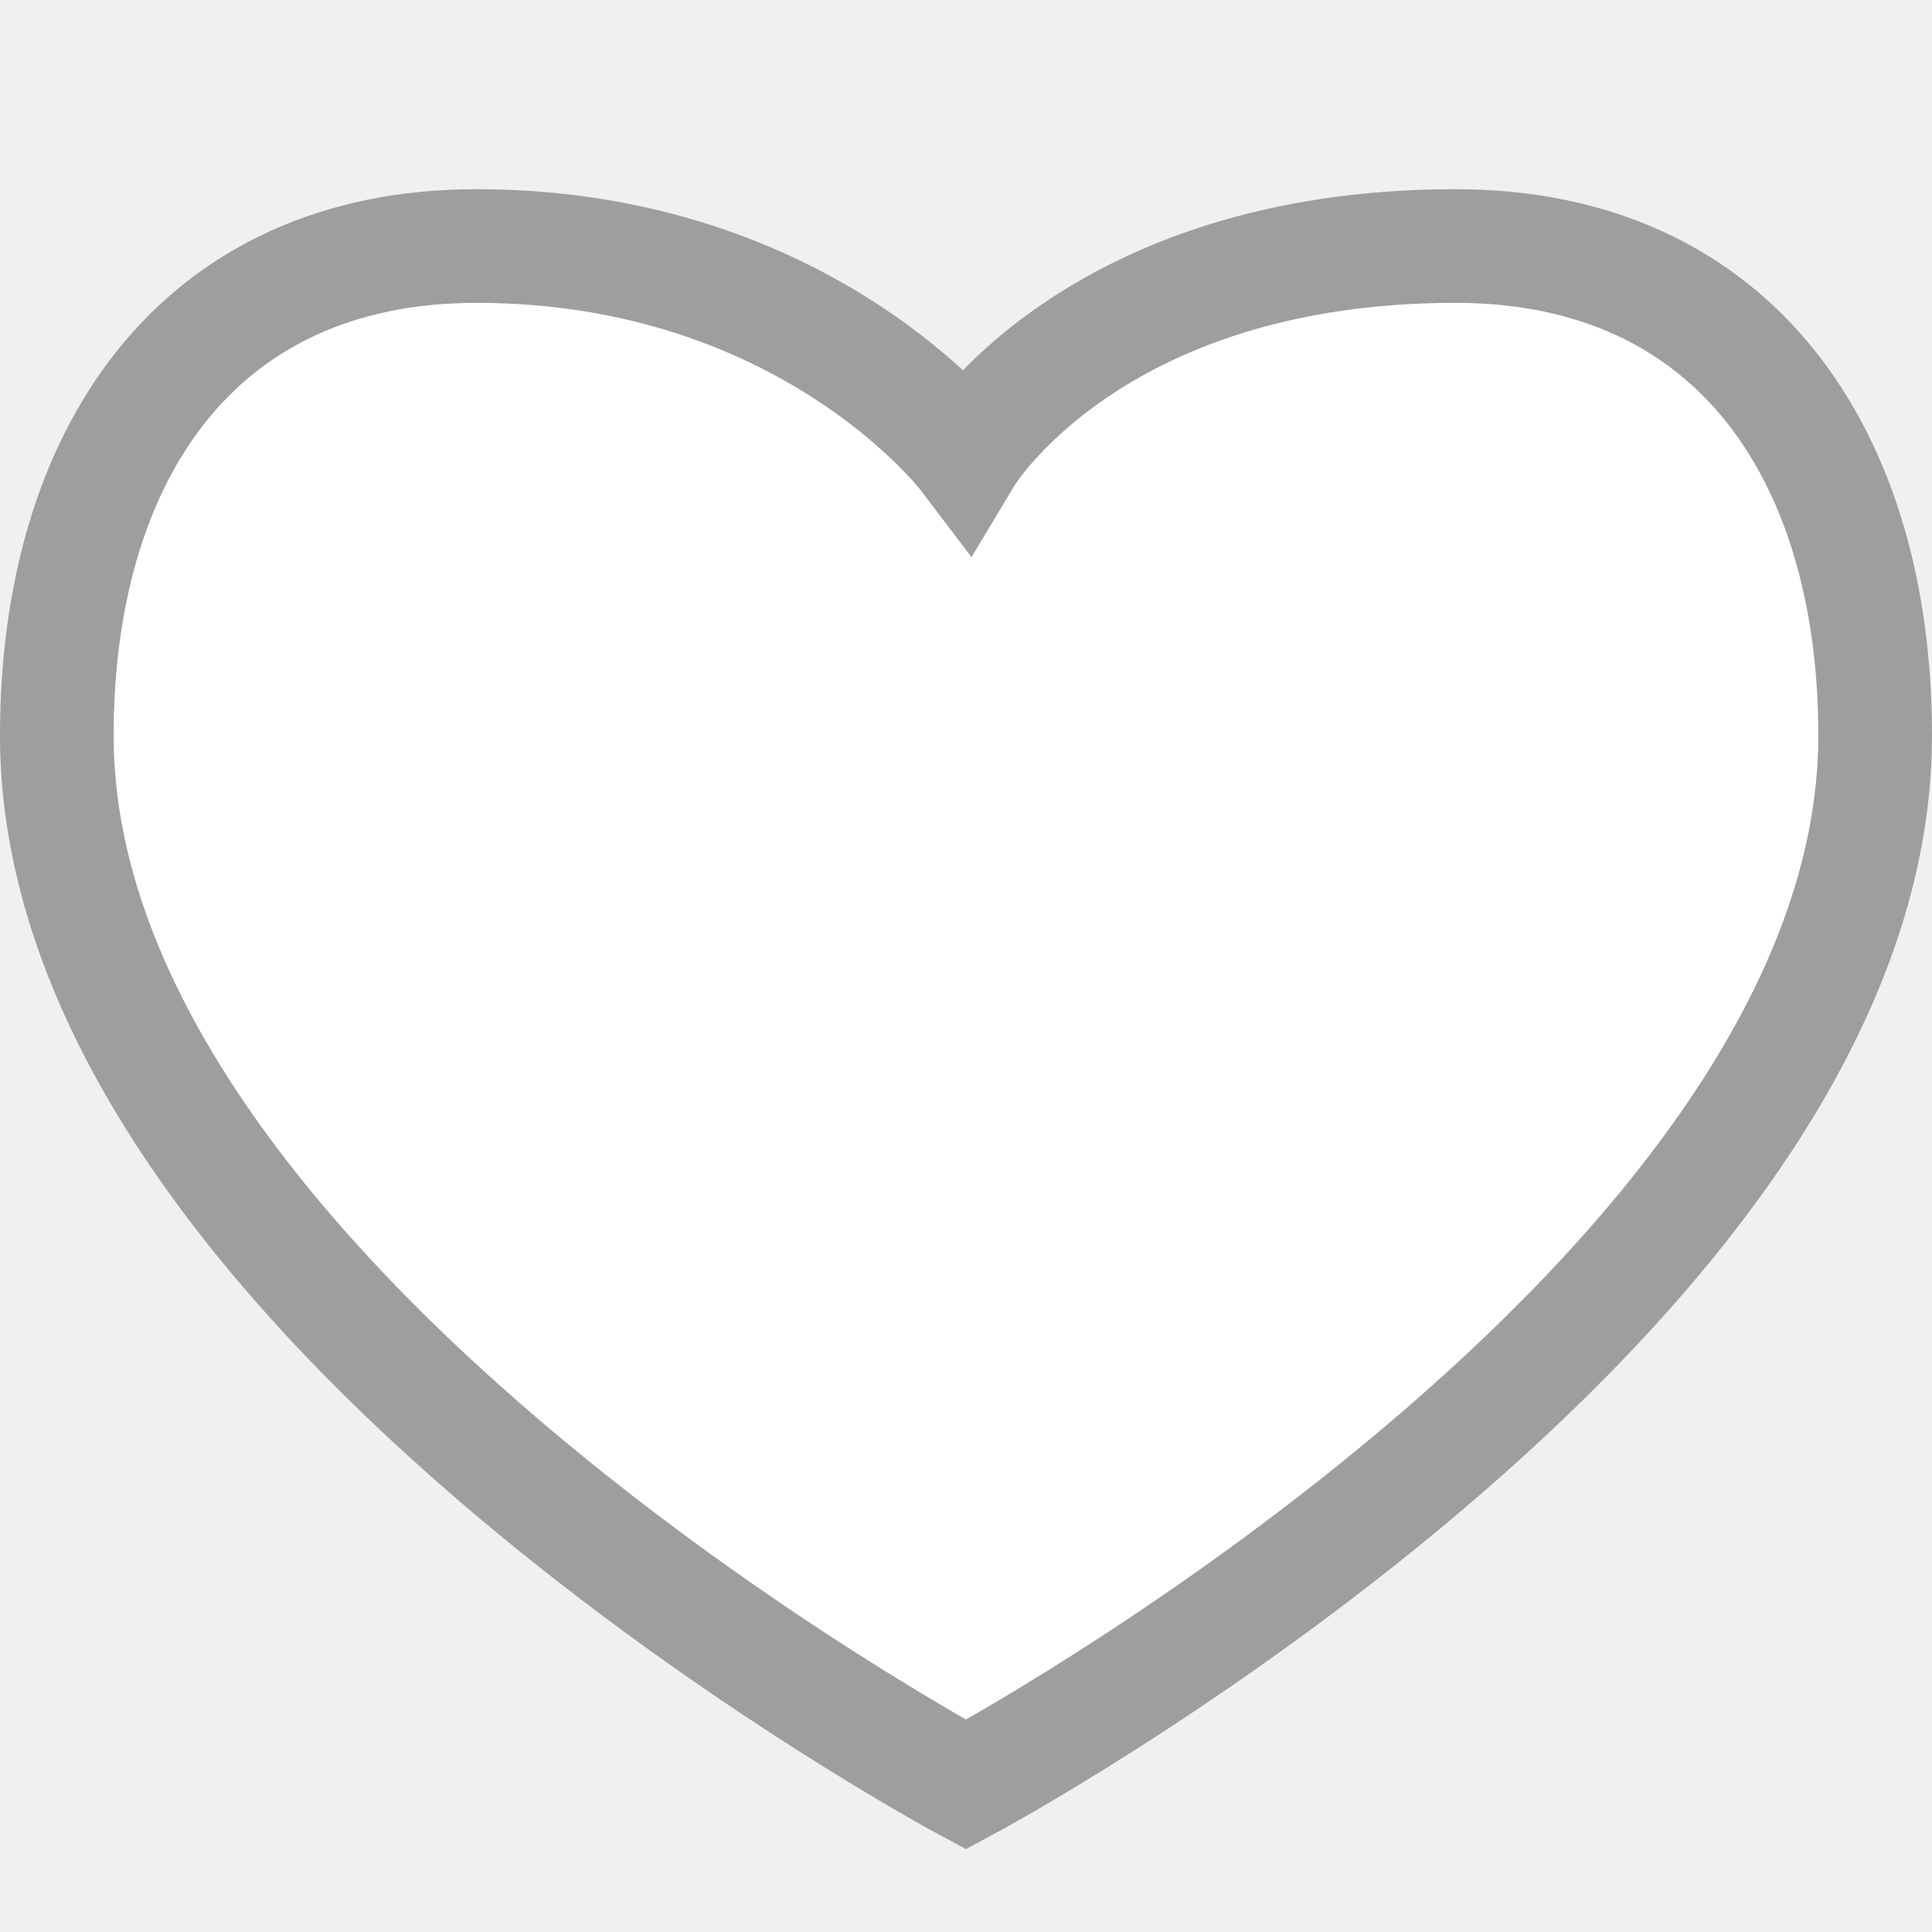
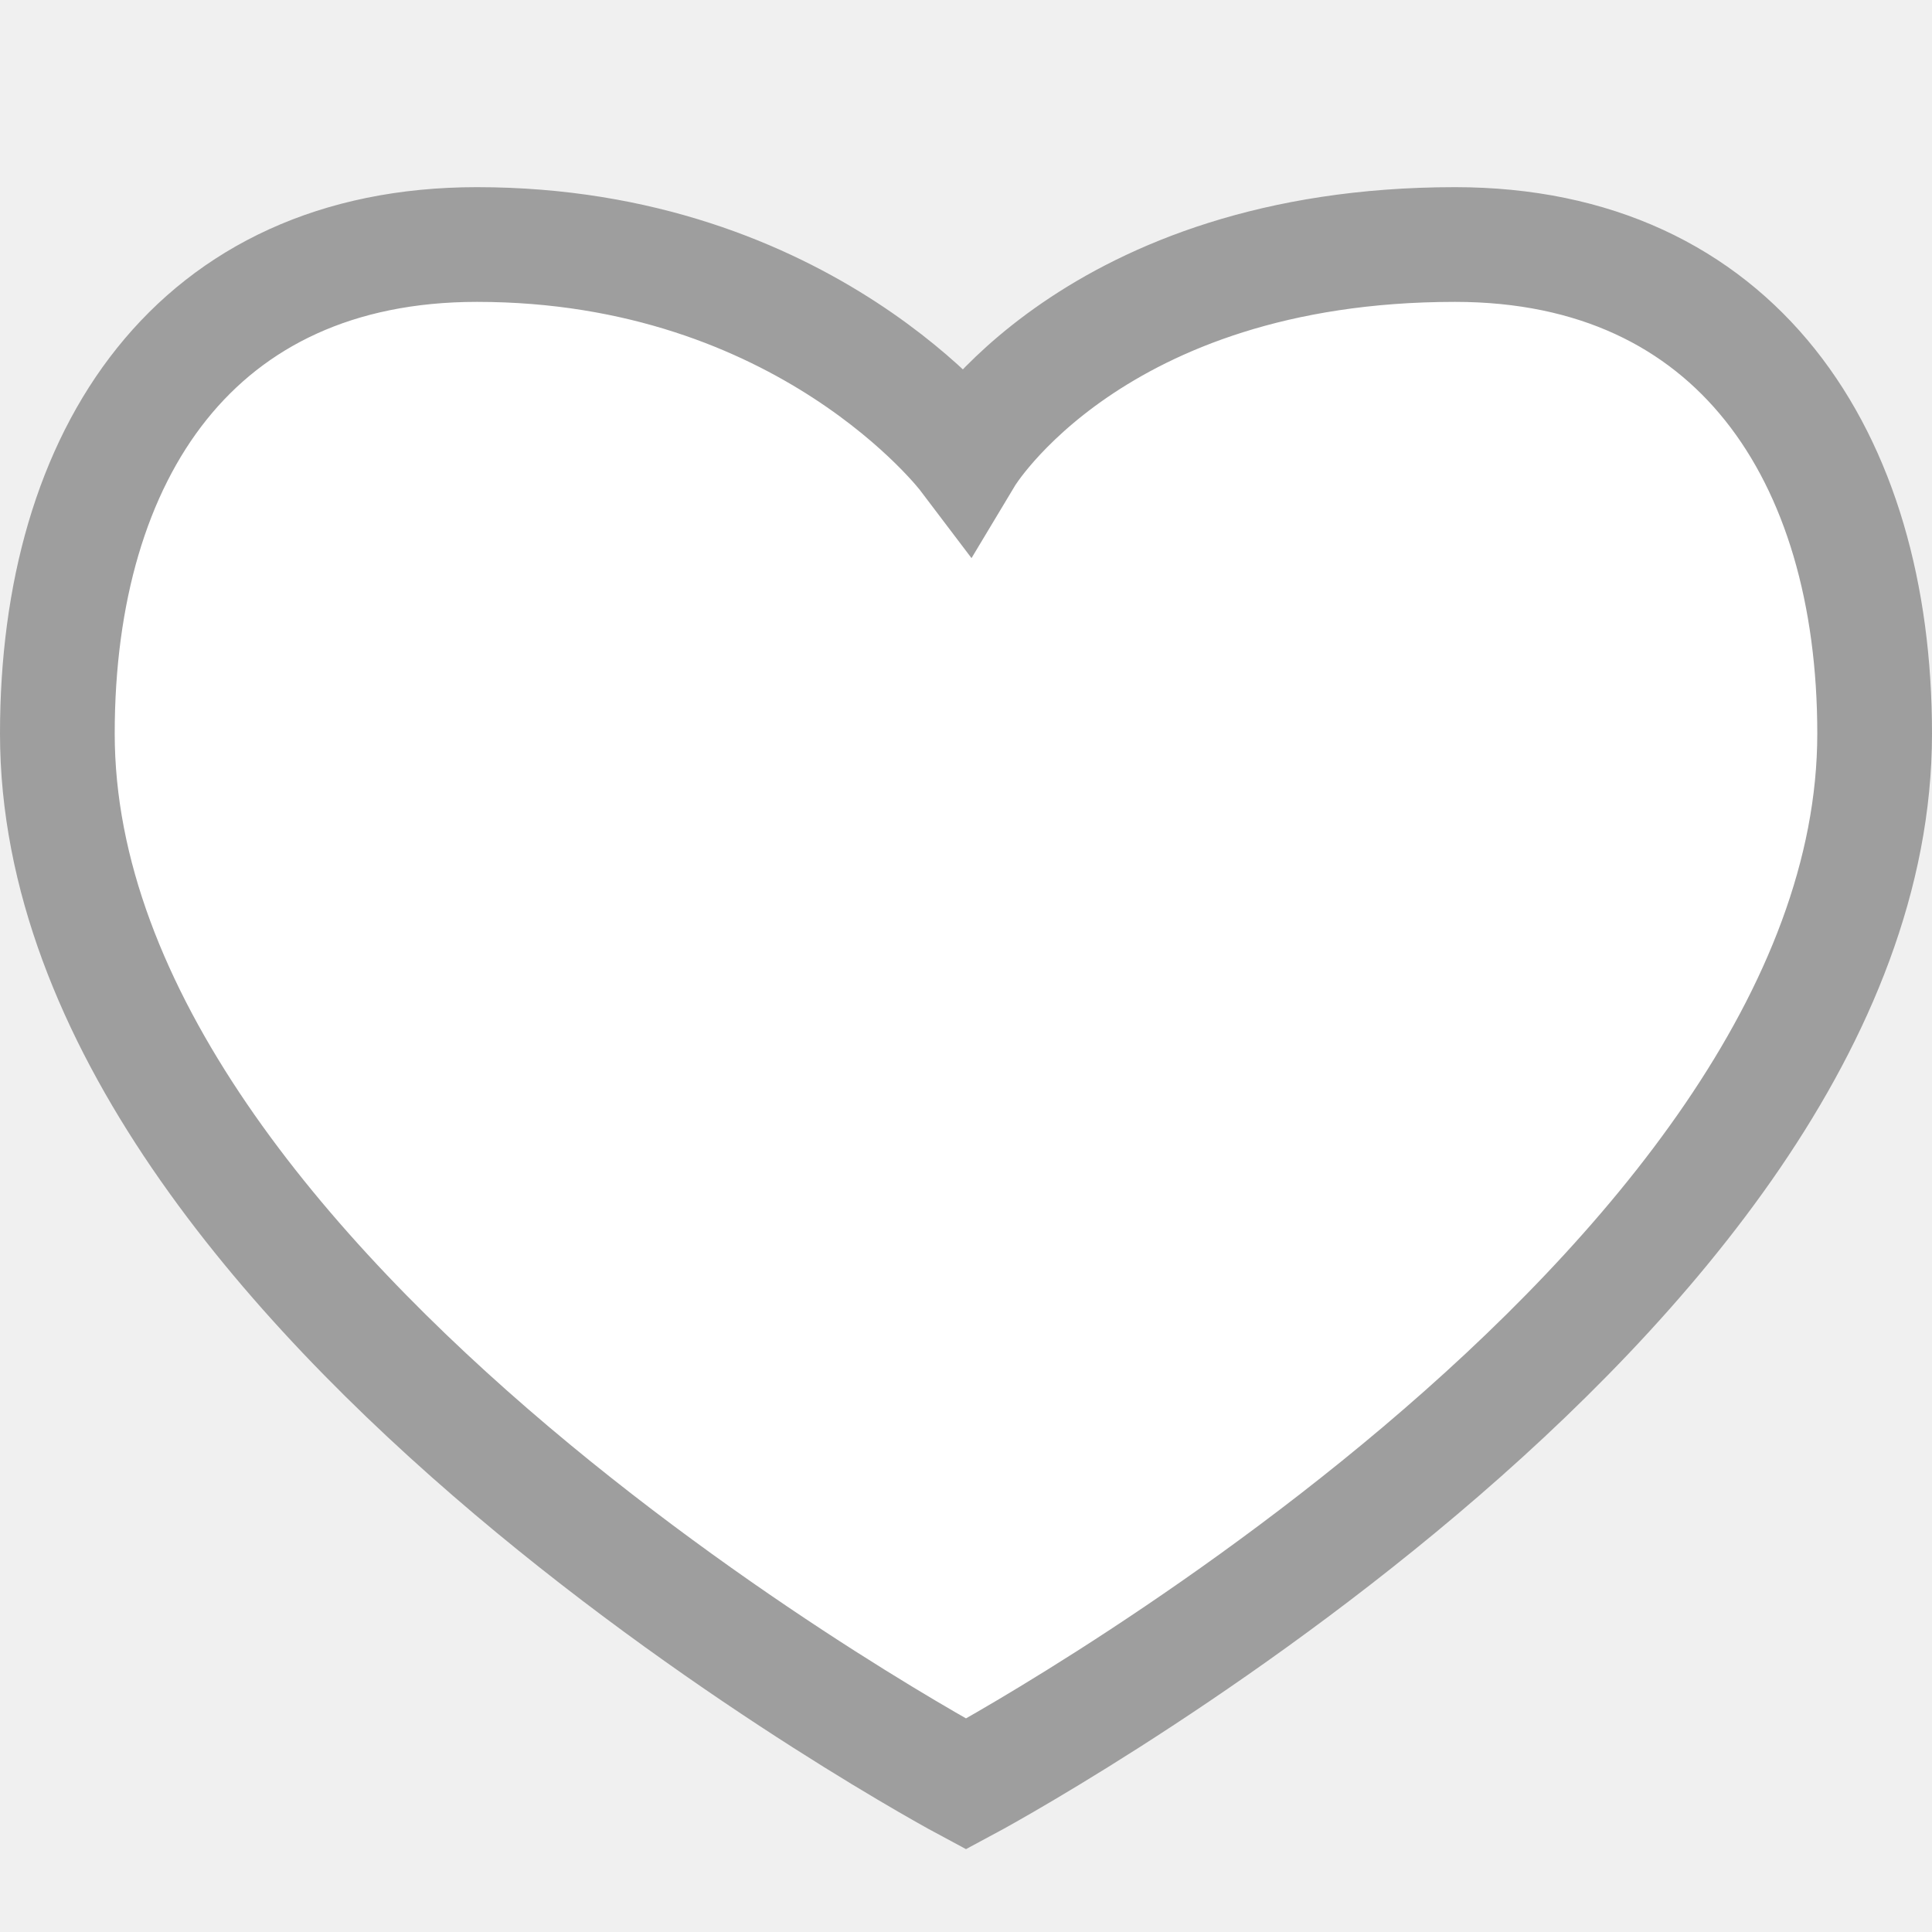
- <svg xmlns="http://www.w3.org/2000/svg" width="64px" height="64px" id="svg3060" version="1.1" viewBox="0 0 64 64">
-   <defs id="defs3062" />
-   <g id="layer1">
-     <path d="m 32,15.1 c 0,0 4.17,-6.95 16.217,-6.95 9.267,0 13.9,6.95 13.9,16.217 C 62.118,42.985 32,59.118 32,59.118 c 0,0 -30.118,-16.133 -30.118,-34.751 0,-9.267 4.634,-16.217 13.9,-16.217 C 26.735,8.149 32,15.1 32,15.1 z" id="path3037" style="fill:#ffffff;stroke:#9e9e9e;stroke-width:3.765;stroke-miterlimit:4;stroke-opacity:1;stroke-dasharray:none" />
-   </g>
+ <svg xmlns="http://www.w3.org/2000/svg" width="64" height="64" version="1.1" viewBox="0 0 64 64">
+   <path d="m32 15.1c0 0 4.2-7 16.2-7 9.3 0 13.9 7 13.9 16.2C62.1 43 32 59.1 32 59.1c0 0-30.1-16.1-30.1-34.8 0-9.3 4.6-16.2 13.9-16.2C26.7 8.1 32 15.1 32 15.1z" style="fill:#fff;stroke-width:3.8;stroke:#9e9e9e" />
</svg>
